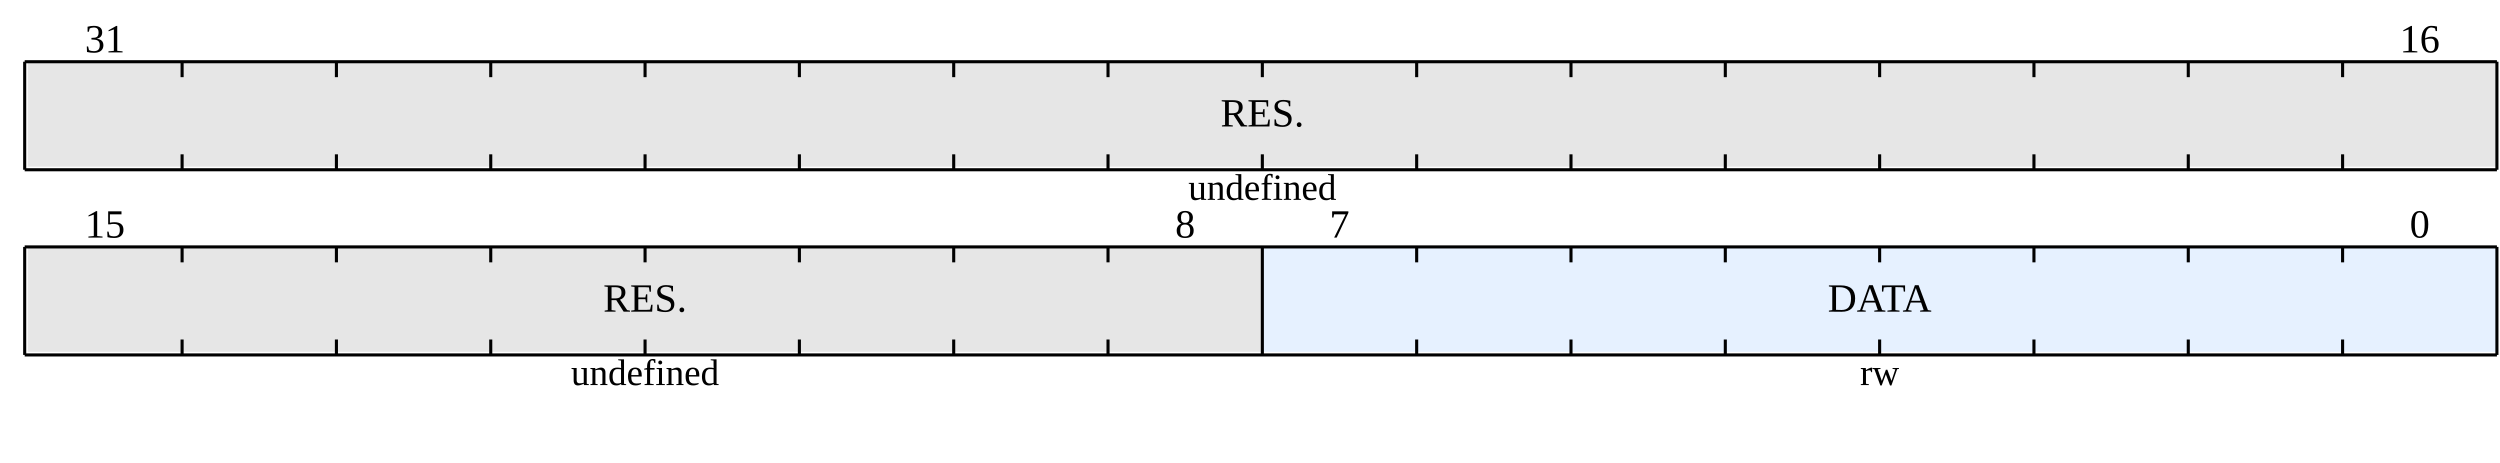
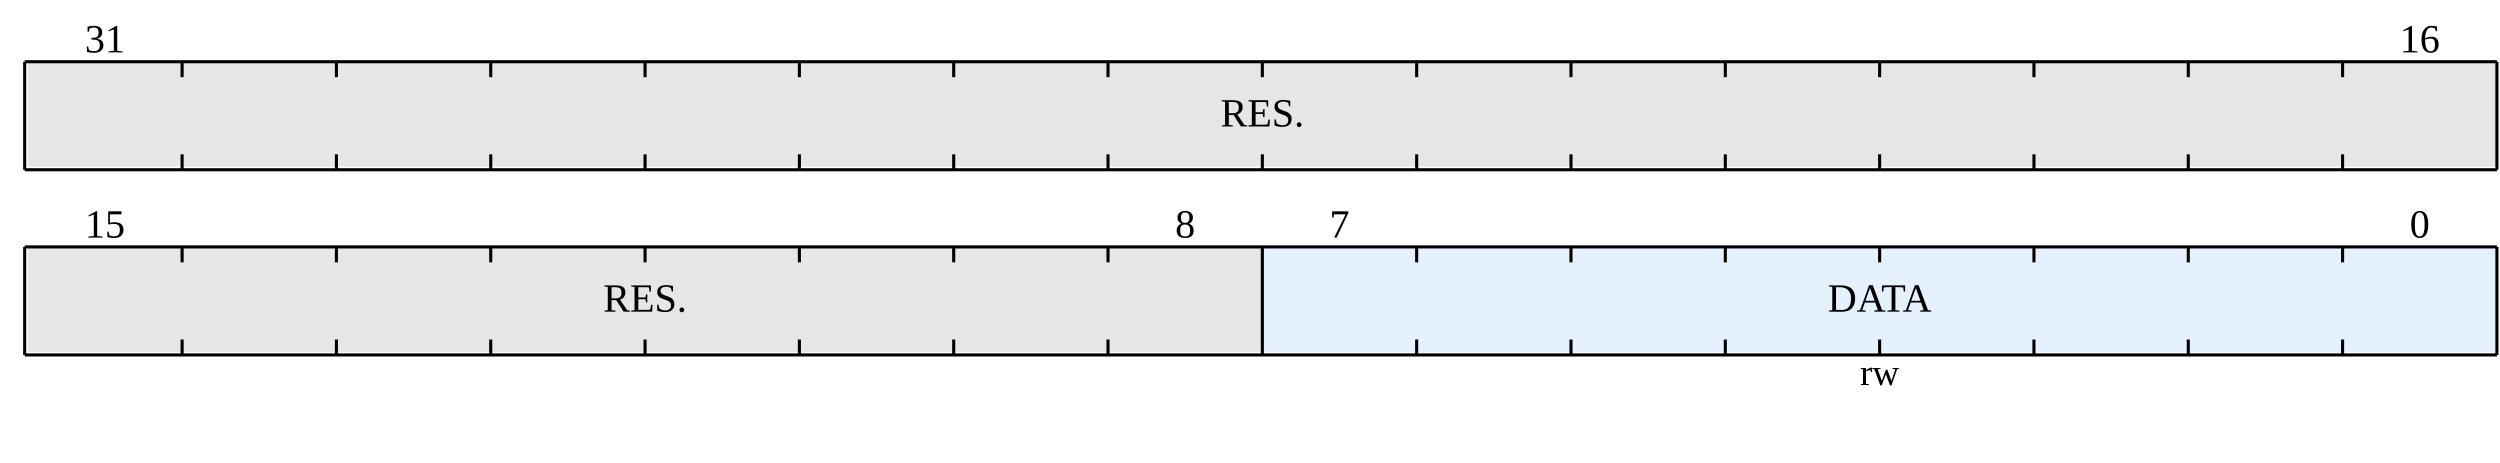
<svg xmlns="http://www.w3.org/2000/svg" width="810" height="150" viewBox="-8 0 810 150">
  <rect x="401" y="80" width="400" height="34" style="fill:#E6F1FF;" />
  <rect x="1" y="80" width="400" height="34" style="fill:#E6E6E6;" />
  <rect x="1" y="20" width="800" height="34" style="fill:#E6E6E6;" />
  <g transform="translate(601,92)">
    <text y="6" font-size="13" style="dominant-baseline:middle;text-anchor:middle;">DATA </text>
  </g>
  <g transform="translate(601,116)">
    <text y="6" font-size="12" style="dominant-baseline:middle;text-anchor:middle;">rw </text>
  </g>
  <g transform="translate(201,92)">
    <text y="6" font-size="13" style="dominant-baseline:middle;text-anchor:middle;">RES. </text>
  </g>
  <g transform="translate(201,116)">
-     <text y="6" font-size="12" style="dominant-baseline:middle;text-anchor:middle;">undefined </text>
+     <text y="6" font-size="12" style="dominant-baseline:middle;text-anchor:middle;">  </text>
  </g>
  <g transform="translate(401,32)">
    <text y="6" font-size="13" style="dominant-baseline:middle;text-anchor:middle;">RES. </text>
  </g>
  <g transform="translate(401,56)">
-     <text y="6" font-size="12" style="dominant-baseline:middle;text-anchor:middle;">undefined </text>
+     <text y="6" font-size="12" style="dominant-baseline:middle;text-anchor:middle;">  </text>
  </g>
  <g transform="translate(376,68)">
    <text y="6" font-size="13" style="dominant-baseline:middle;text-anchor:middle;">8 </text>
  </g>
  <g transform="translate(426,68)">
    <text y="6" font-size="13" style="dominant-baseline:middle;text-anchor:middle;">7 </text>
  </g>
  <g transform="translate(-24,68)">
    <text y="6" font-size="13" style="dominant-baseline:middle;text-anchor:middle;">16 </text>
  </g>
  <g transform="translate(26,68)">
    <text y="6" font-size="13" style="dominant-baseline:middle;text-anchor:middle;">15 </text>
  </g>
  <g transform="translate(-24,8)">
    <text y="6" font-size="13" style="dominant-baseline:middle;text-anchor:middle;">32 </text>
  </g>
  <g transform="translate(26,8)">
    <text y="6" font-size="13" style="dominant-baseline:middle;text-anchor:middle;">31 </text>
  </g>
  <line x1="751" y1="80" x2="751" y2="85" stroke="black" stroke-width="1" />
  <line x1="751" y1="115" x2="751" y2="110" stroke="black" stroke-width="1" />
  <line x1="701" y1="80" x2="701" y2="85" stroke="black" stroke-width="1" />
  <line x1="701" y1="115" x2="701" y2="110" stroke="black" stroke-width="1" />
  <line x1="651" y1="80" x2="651" y2="85" stroke="black" stroke-width="1" />
  <line x1="651" y1="115" x2="651" y2="110" stroke="black" stroke-width="1" />
  <line x1="601" y1="80" x2="601" y2="85" stroke="black" stroke-width="1" />
  <line x1="601" y1="115" x2="601" y2="110" stroke="black" stroke-width="1" />
  <line x1="551" y1="80" x2="551" y2="85" stroke="black" stroke-width="1" />
  <line x1="551" y1="115" x2="551" y2="110" stroke="black" stroke-width="1" />
  <line x1="501" y1="80" x2="501" y2="85" stroke="black" stroke-width="1" />
  <line x1="501" y1="115" x2="501" y2="110" stroke="black" stroke-width="1" />
  <line x1="451" y1="80" x2="451" y2="85" stroke="black" stroke-width="1" />
  <line x1="451" y1="115" x2="451" y2="110" stroke="black" stroke-width="1" />
  <line x1="401" y1="80" x2="401" y2="115" stroke="black" stroke-width="1" />
  <line x1="351" y1="80" x2="351" y2="85" stroke="black" stroke-width="1" />
  <line x1="351" y1="115" x2="351" y2="110" stroke="black" stroke-width="1" />
  <line x1="301" y1="80" x2="301" y2="85" stroke="black" stroke-width="1" />
  <line x1="301" y1="115" x2="301" y2="110" stroke="black" stroke-width="1" />
  <line x1="251" y1="80" x2="251" y2="85" stroke="black" stroke-width="1" />
  <line x1="251" y1="115" x2="251" y2="110" stroke="black" stroke-width="1" />
  <line x1="201" y1="80" x2="201" y2="85" stroke="black" stroke-width="1" />
  <line x1="201" y1="115" x2="201" y2="110" stroke="black" stroke-width="1" />
  <line x1="151" y1="80" x2="151" y2="85" stroke="black" stroke-width="1" />
  <line x1="151" y1="115" x2="151" y2="110" stroke="black" stroke-width="1" />
  <line x1="101" y1="80" x2="101" y2="85" stroke="black" stroke-width="1" />
  <line x1="101" y1="115" x2="101" y2="110" stroke="black" stroke-width="1" />
  <line x1="51" y1="80" x2="51" y2="85" stroke="black" stroke-width="1" />
  <line x1="51" y1="115" x2="51" y2="110" stroke="black" stroke-width="1" />
  <line x1="751" y1="20" x2="751" y2="25" stroke="black" stroke-width="1" />
  <line x1="751" y1="55" x2="751" y2="50" stroke="black" stroke-width="1" />
  <line x1="701" y1="20" x2="701" y2="25" stroke="black" stroke-width="1" />
  <line x1="701" y1="55" x2="701" y2="50" stroke="black" stroke-width="1" />
  <line x1="651" y1="20" x2="651" y2="25" stroke="black" stroke-width="1" />
  <line x1="651" y1="55" x2="651" y2="50" stroke="black" stroke-width="1" />
  <line x1="601" y1="20" x2="601" y2="25" stroke="black" stroke-width="1" />
  <line x1="601" y1="55" x2="601" y2="50" stroke="black" stroke-width="1" />
  <line x1="551" y1="20" x2="551" y2="25" stroke="black" stroke-width="1" />
  <line x1="551" y1="55" x2="551" y2="50" stroke="black" stroke-width="1" />
  <line x1="501" y1="20" x2="501" y2="25" stroke="black" stroke-width="1" />
  <line x1="501" y1="55" x2="501" y2="50" stroke="black" stroke-width="1" />
  <line x1="451" y1="20" x2="451" y2="25" stroke="black" stroke-width="1" />
  <line x1="451" y1="55" x2="451" y2="50" stroke="black" stroke-width="1" />
  <line x1="401" y1="20" x2="401" y2="25" stroke="black" stroke-width="1" />
  <line x1="401" y1="55" x2="401" y2="50" stroke="black" stroke-width="1" />
  <line x1="351" y1="20" x2="351" y2="25" stroke="black" stroke-width="1" />
  <line x1="351" y1="55" x2="351" y2="50" stroke="black" stroke-width="1" />
  <line x1="301" y1="20" x2="301" y2="25" stroke="black" stroke-width="1" />
  <line x1="301" y1="55" x2="301" y2="50" stroke="black" stroke-width="1" />
  <line x1="251" y1="20" x2="251" y2="25" stroke="black" stroke-width="1" />
  <line x1="251" y1="55" x2="251" y2="50" stroke="black" stroke-width="1" />
  <line x1="201" y1="20" x2="201" y2="25" stroke="black" stroke-width="1" />
  <line x1="201" y1="55" x2="201" y2="50" stroke="black" stroke-width="1" />
  <line x1="151" y1="20" x2="151" y2="25" stroke="black" stroke-width="1" />
  <line x1="151" y1="55" x2="151" y2="50" stroke="black" stroke-width="1" />
  <line x1="101" y1="20" x2="101" y2="25" stroke="black" stroke-width="1" />
  <line x1="101" y1="55" x2="101" y2="50" stroke="black" stroke-width="1" />
  <line x1="51" y1="20" x2="51" y2="25" stroke="black" stroke-width="1" />
  <line x1="51" y1="55" x2="51" y2="50" stroke="black" stroke-width="1" />
  <line x1="0" y1="20" x2="801" y2="20" stroke="black" stroke-width="1" />
  <line x1="0" y1="20" x2="0" y2="55" stroke="black" stroke-width="1" />
  <line x1="0" y1="55" x2="801" y2="55" stroke="black" stroke-width="1" />
  <line x1="801" y1="20" x2="801" y2="55" stroke="black" stroke-width="1" />
  <line x1="0" y1="80" x2="801" y2="80" stroke="black" stroke-width="1" />
  <line x1="0" y1="80" x2="0" y2="115" stroke="black" stroke-width="1" />
  <line x1="0" y1="115" x2="801" y2="115" stroke="black" stroke-width="1" />
  <line x1="801" y1="80" x2="801" y2="115" stroke="black" stroke-width="1" />
  <g transform="translate(776,8)">
    <text y="6" font-size="13" style="dominant-baseline:middle;text-anchor:middle;">16 </text>
  </g>
  <g transform="translate(776,68)">
    <text y="6" font-size="13" style="dominant-baseline:middle;text-anchor:middle;">0 </text>
  </g>
</svg>
